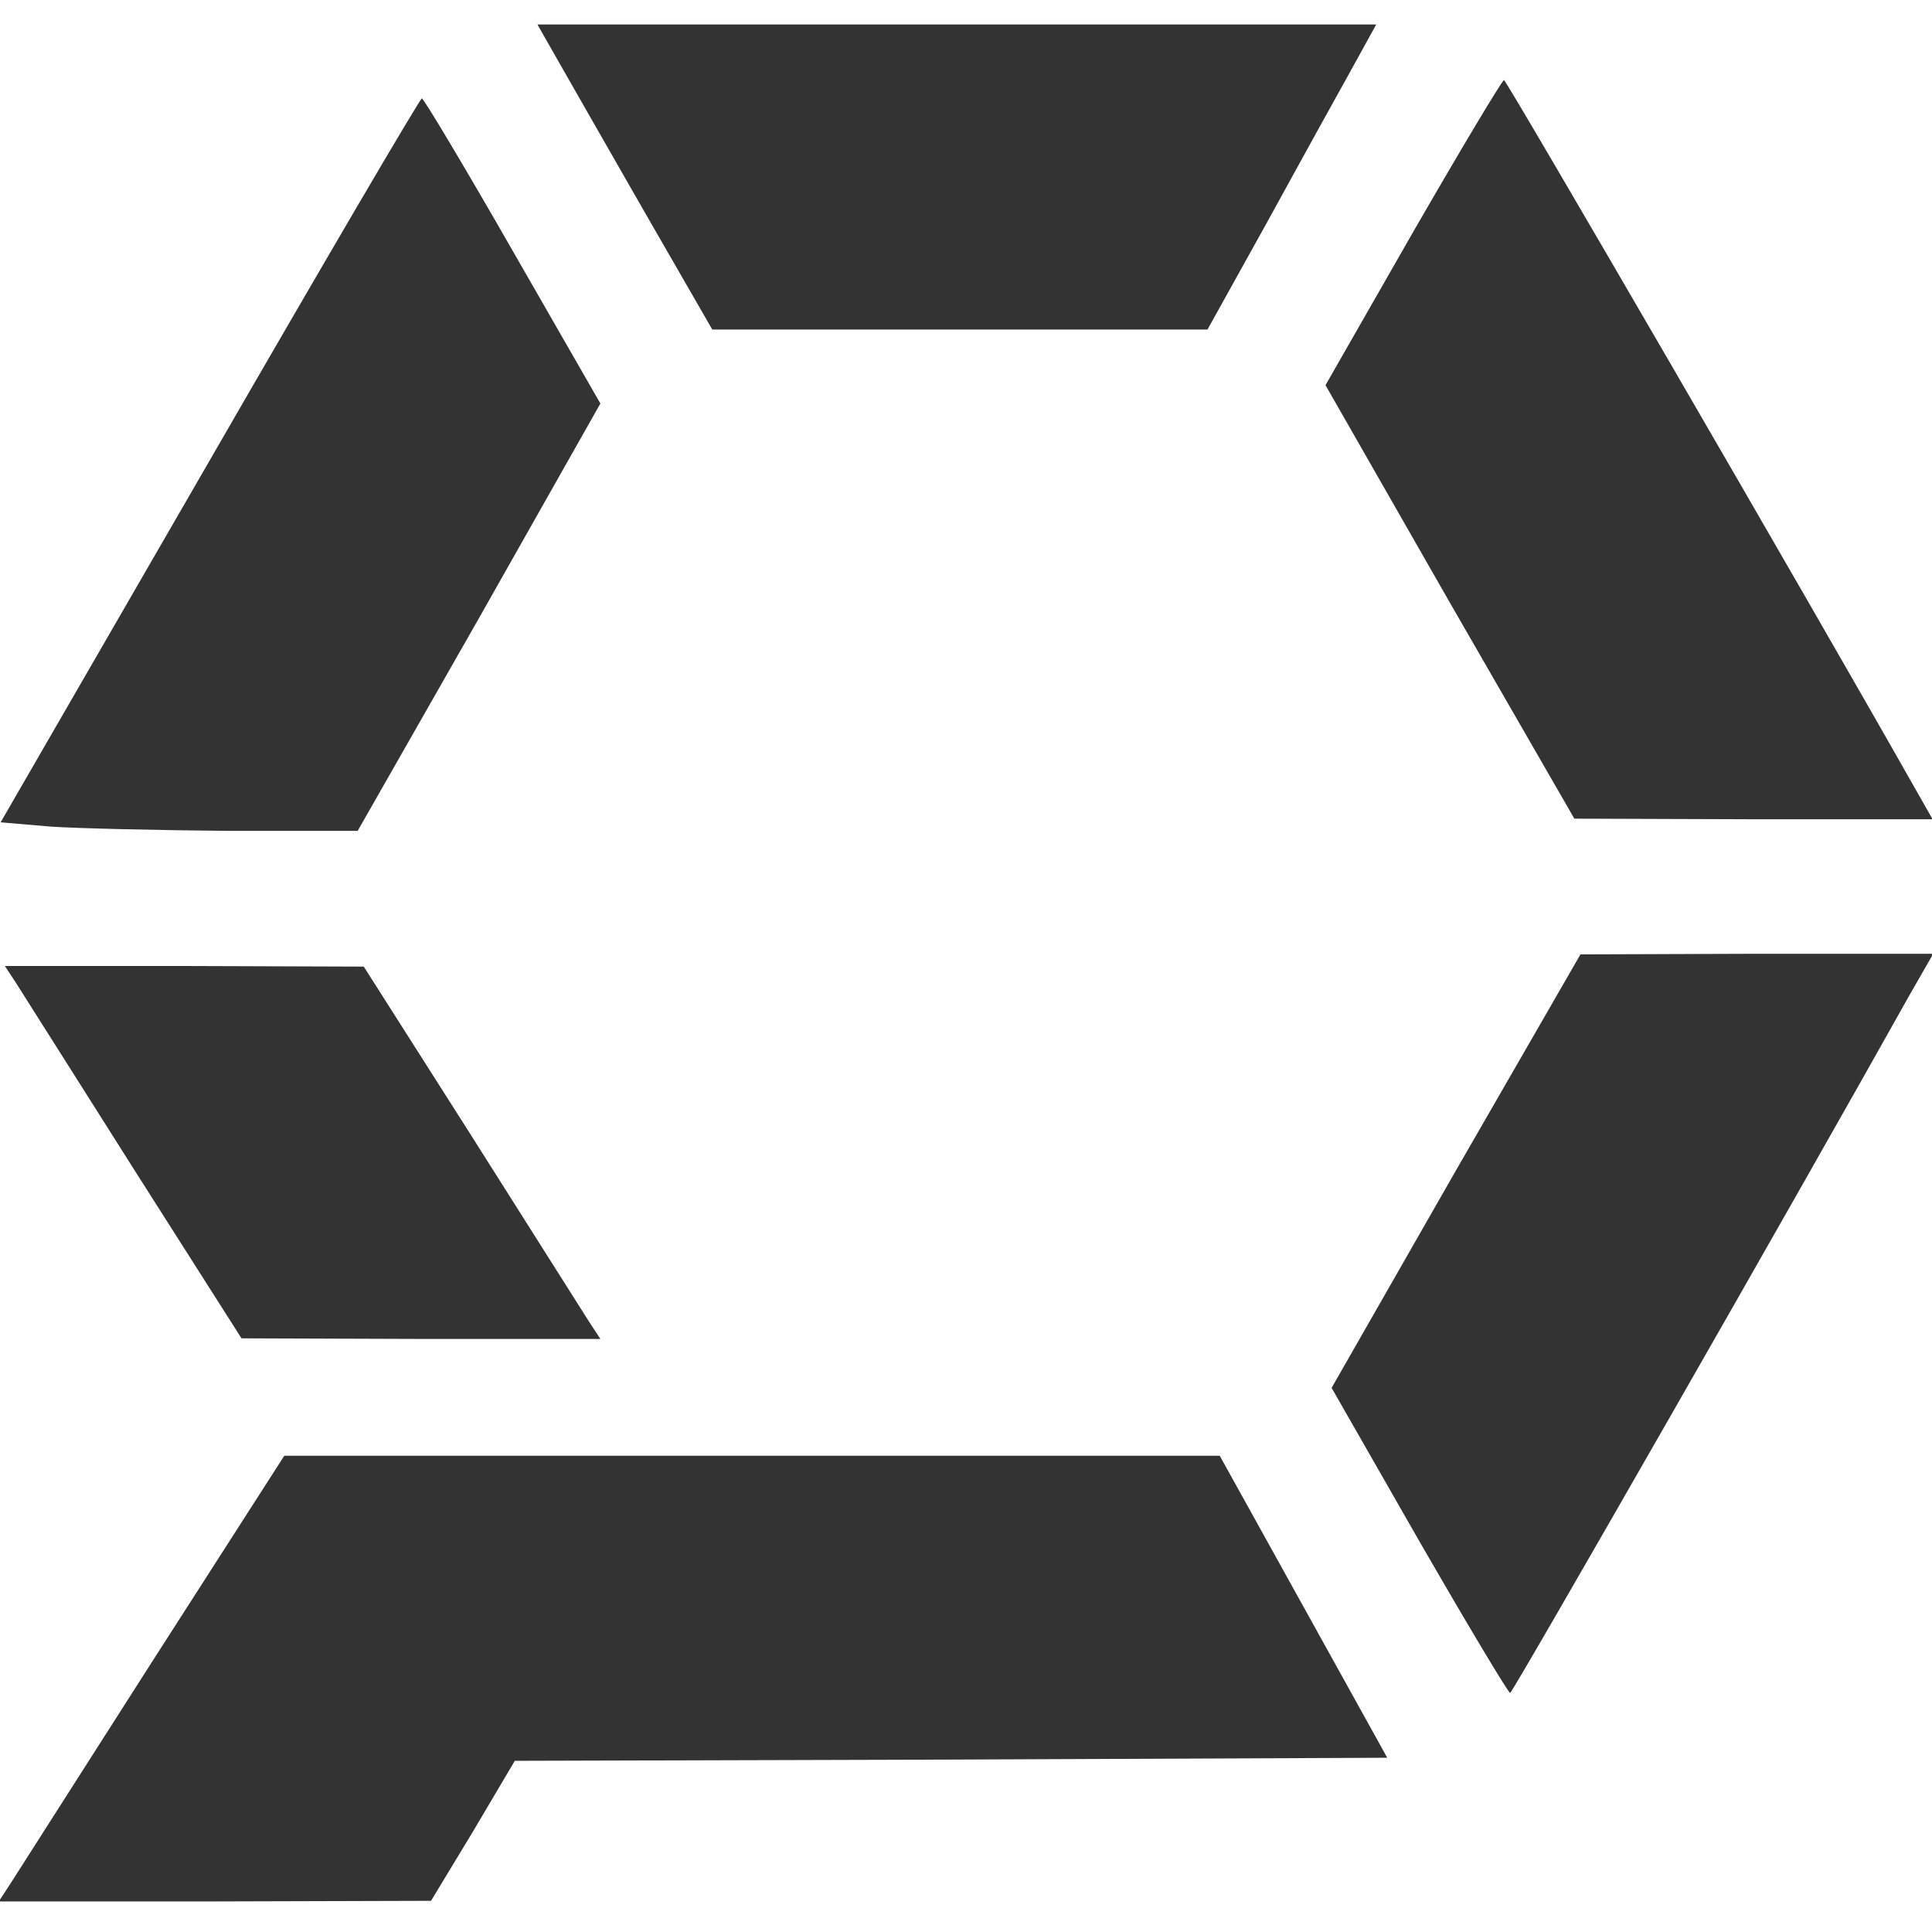
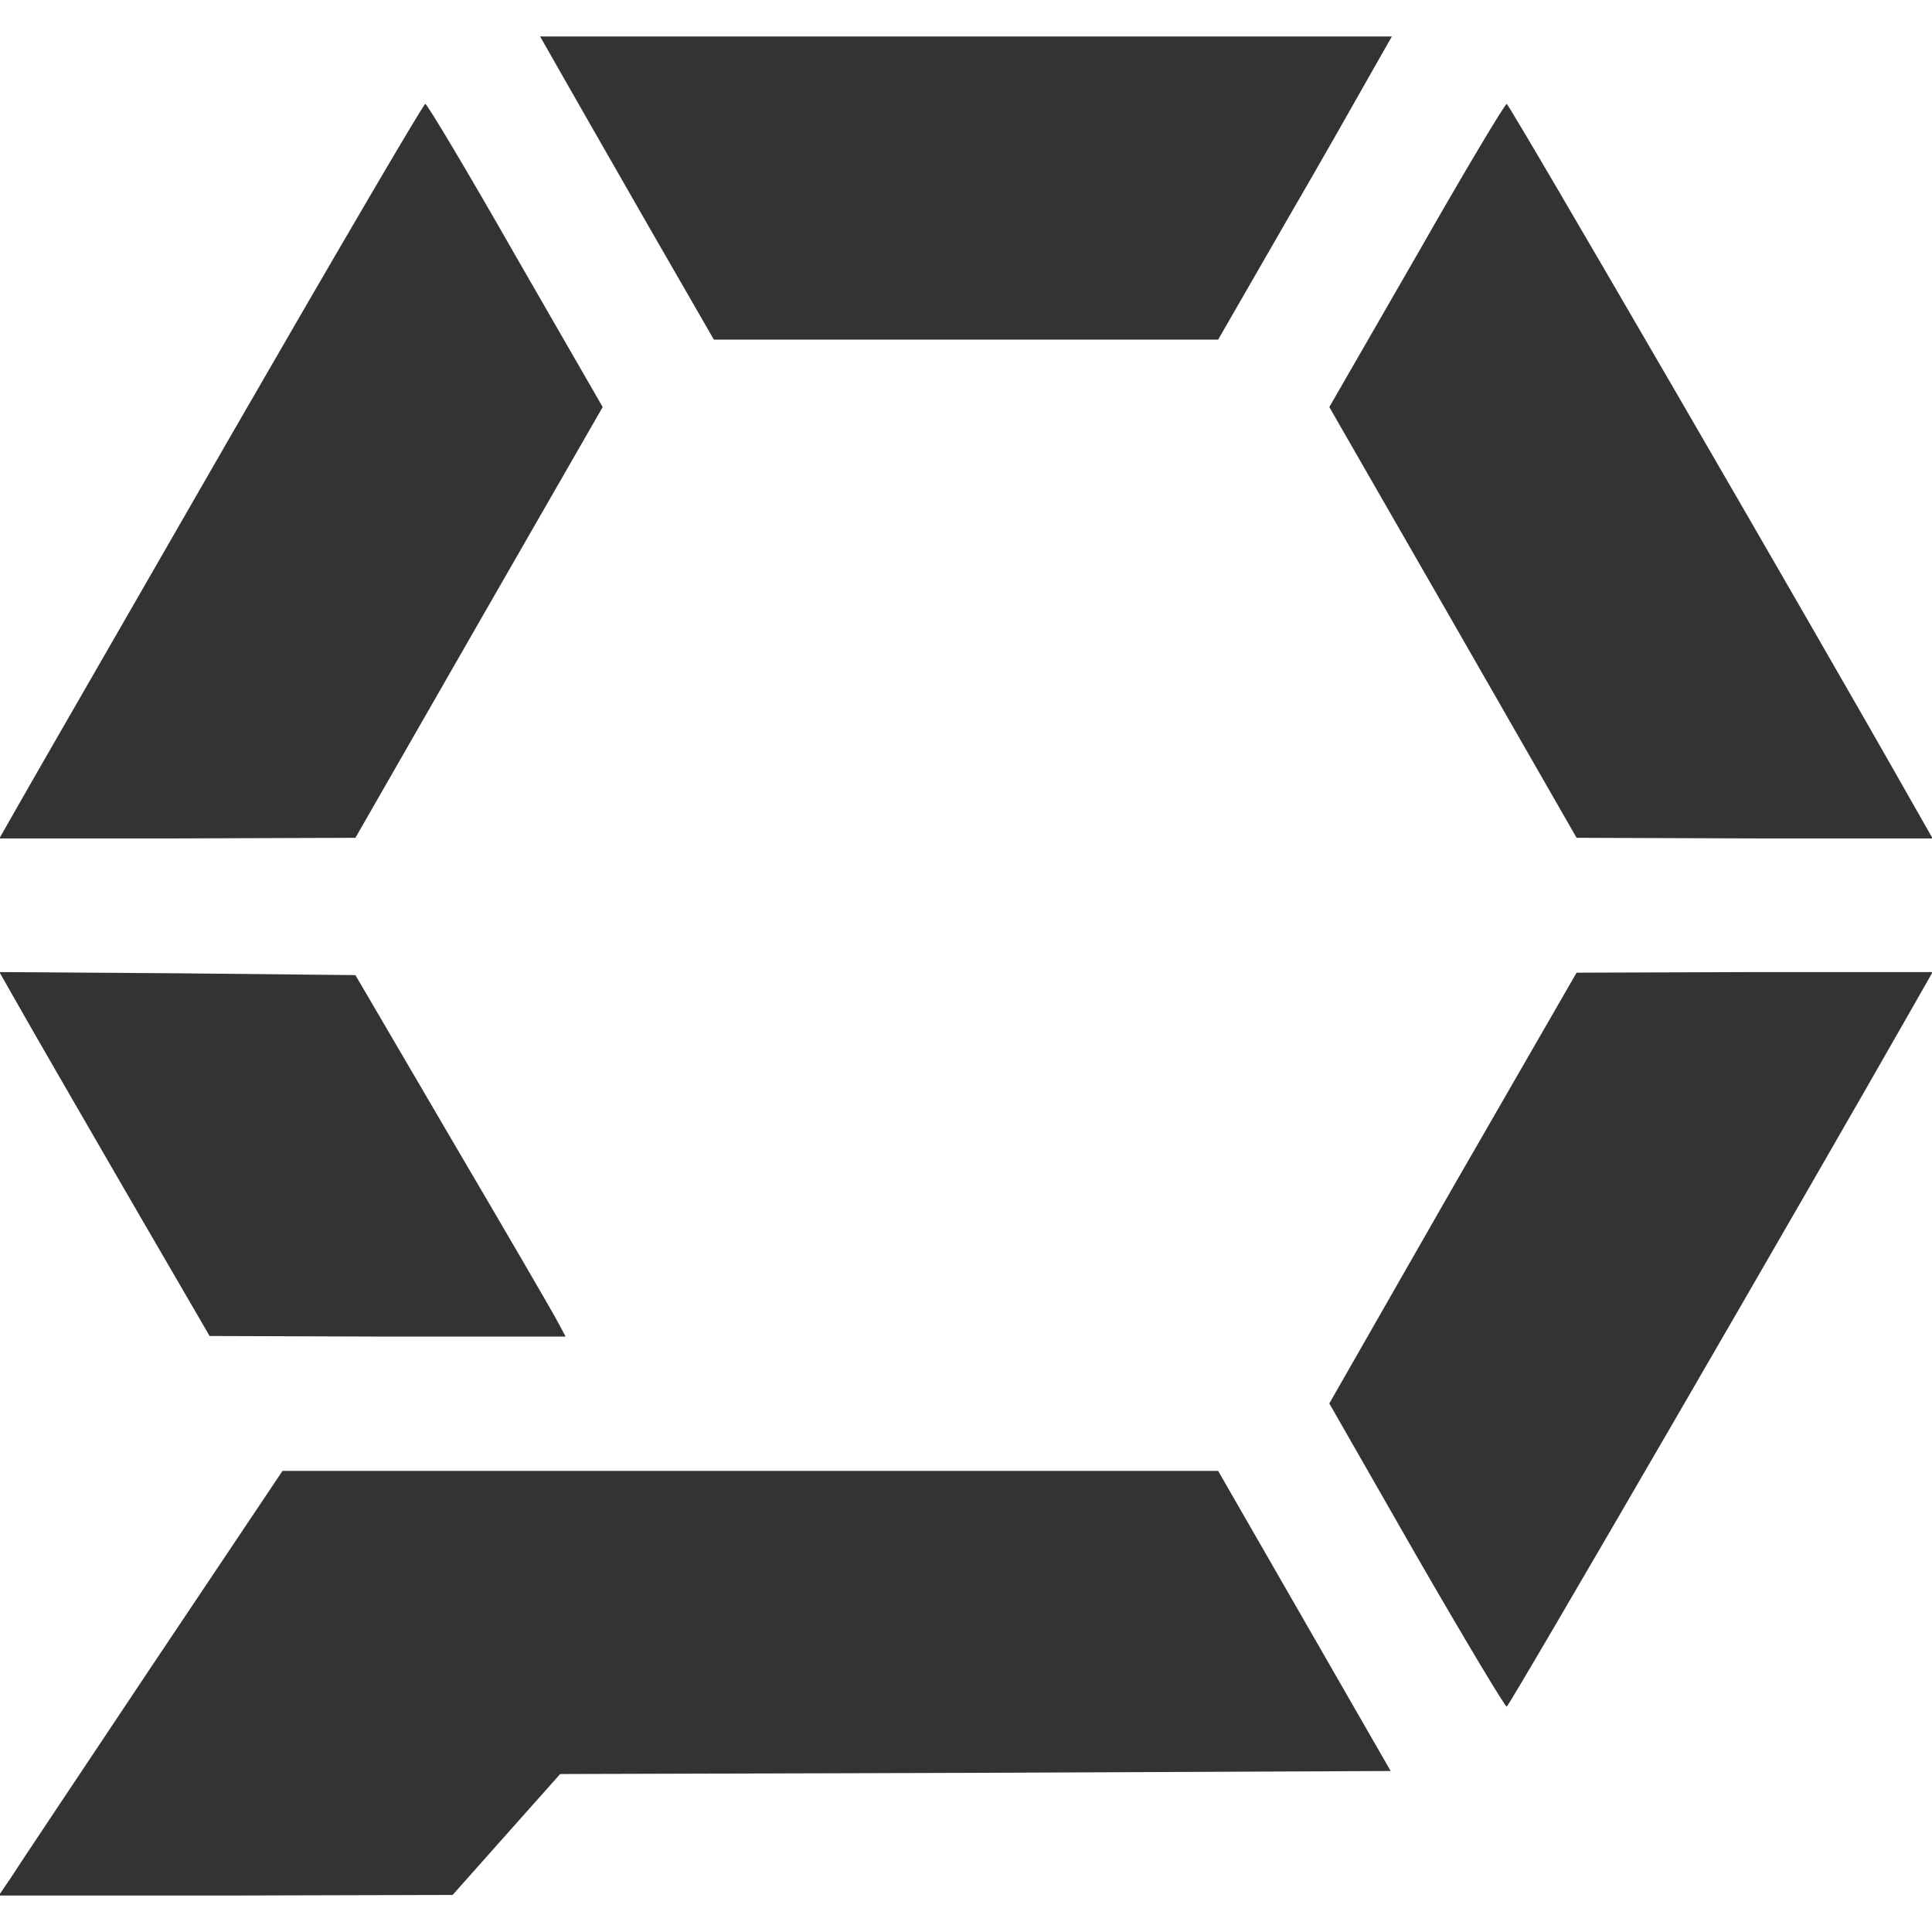
- <svg xmlns="http://www.w3.org/2000/svg" version="1.0" width="16px" height="16px" viewBox="0 0 316 316" preserveAspectRatio="xMidYMid meet">
-   <g transform="translate(0,316) scale(0.1,-0.1)" fill="#333" stroke="none">
-     <path d="M912 3062 c18 -32 83 -145 143 -250 l110 -191 405 0 405 0 95 171     c52 95 114 207 138 250 l43 78 -686 0 -686 0 33 -58z" />
-     <path d="M2311 2780 l-143 -250 203 -355 204 -354 293 -1 293 0 -33 58 c-171     302 -664 1151 -668 1151 -3 0 -70 -112 -149 -249z" />
-     <path d="M343 2407 l-342 -592 82 -7 c45 -3 176 -6 292 -7 l210 0 199 349 198     350 -143 249 c-79 138 -146 250 -149 250 -3 0 -159 -266 -347 -592z" />
-     <path d="M2381 1245 l-203 -355 143 -250 c79 -137 146 -249 149 -249 4 0 473     819 653 1141 l39 68 -289 0 -288 -1 -204 -354z" />
-     <path d="M27 1551 c10 -16 97 -153 193 -305 l175 -275 293 -1 294 0 -19 29     c-10 16 -97 153 -193 305 l-175 275 -293 1 -294 0 19 -29z" />
-     <path d="M250 444 c-118 -185 -223 -349 -233 -365 l-19 -29 354 0 353 1 69     114 68 115 714 2 713 3 -137 247 -137 247 -765 0 -765 0 -215 -335z" />
+ <svg xmlns="http://www.w3.org/2000/svg" version="1.0" width="16px" height="16px" viewBox="0 0 318 318" preserveAspectRatio="xMidYMid meet">
+   <g transform="translate(0,318) scale(0.1,-0.1)" fill="#333" stroke="none">
+     <path d="M922 3062 c18 -32 83 -145 143 -250 l110 -191 415 0 415 0 110 191   c61 105 125 218 143 250 l33 58 -701 0 -701 0 33 -58z" />
+     <path d="M380 2463 c-173 -301 -330 -573 -348 -605 l-33 -58 293 0 293 1 203   354 204 355 -144 250 c-78 137 -145 249 -148 249 -3 0 -147 -246 -320 -546z" />
+     <path d="M2332 2760 l-144 -250 204 -355 203 -354 293 -1 293 0 -33 58 c-171   302 -664 1151 -668 1151 -3 0 -70 -112 -148 -249z" />
+     <path d="M32 1522 c18 -32 96 -167 173 -300 l140 -241 293 -1 293 0 -15 28   c-8 15 -86 149 -173 297 l-158 270 -293 3 -293 2 33 -58z" />
+     <path d="M2391 1225 l-203 -355 143 -250 c79 -137 146 -249 149 -249 4 0 502   859 668 1151 l33 58 -293 0 -293 -1 -204 -354z" />
+     <path d="M250 438 c-118 -177 -223 -334 -233 -350 l-19 -28 374 0 373 1 88 99   89 100 683 2 684 3 -142 247 -142 247 -770 0 -770 0 -215 -321z" />
  </g>
</svg>
